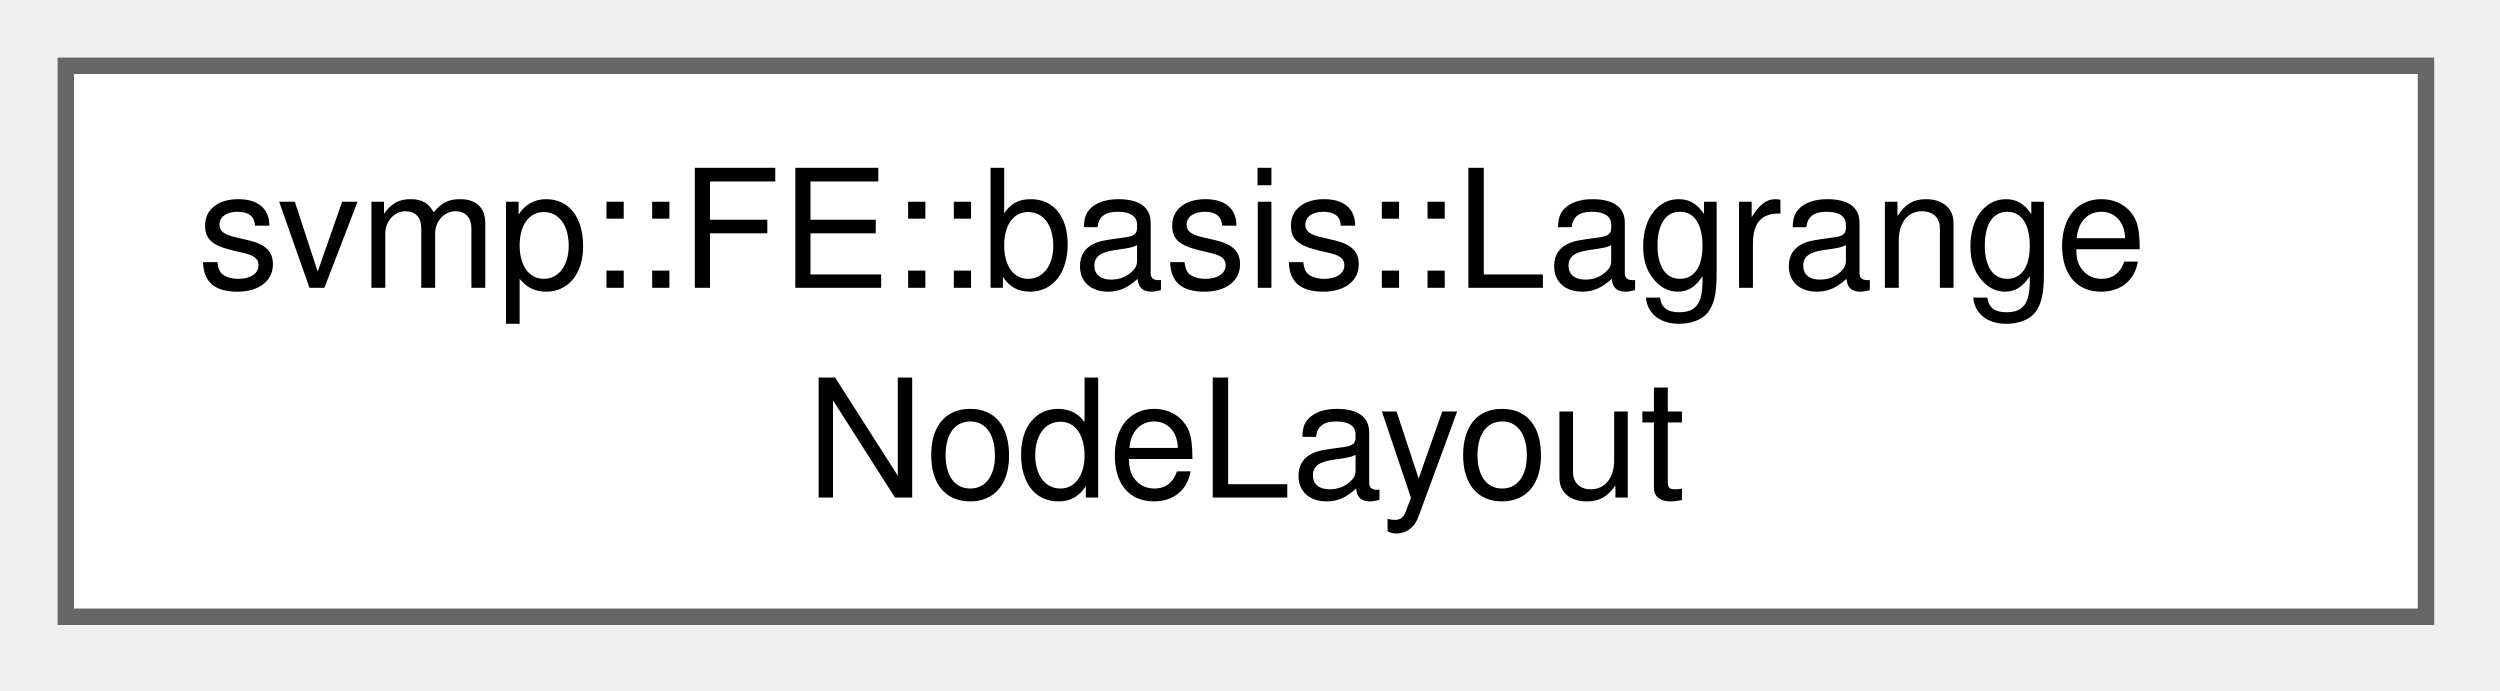
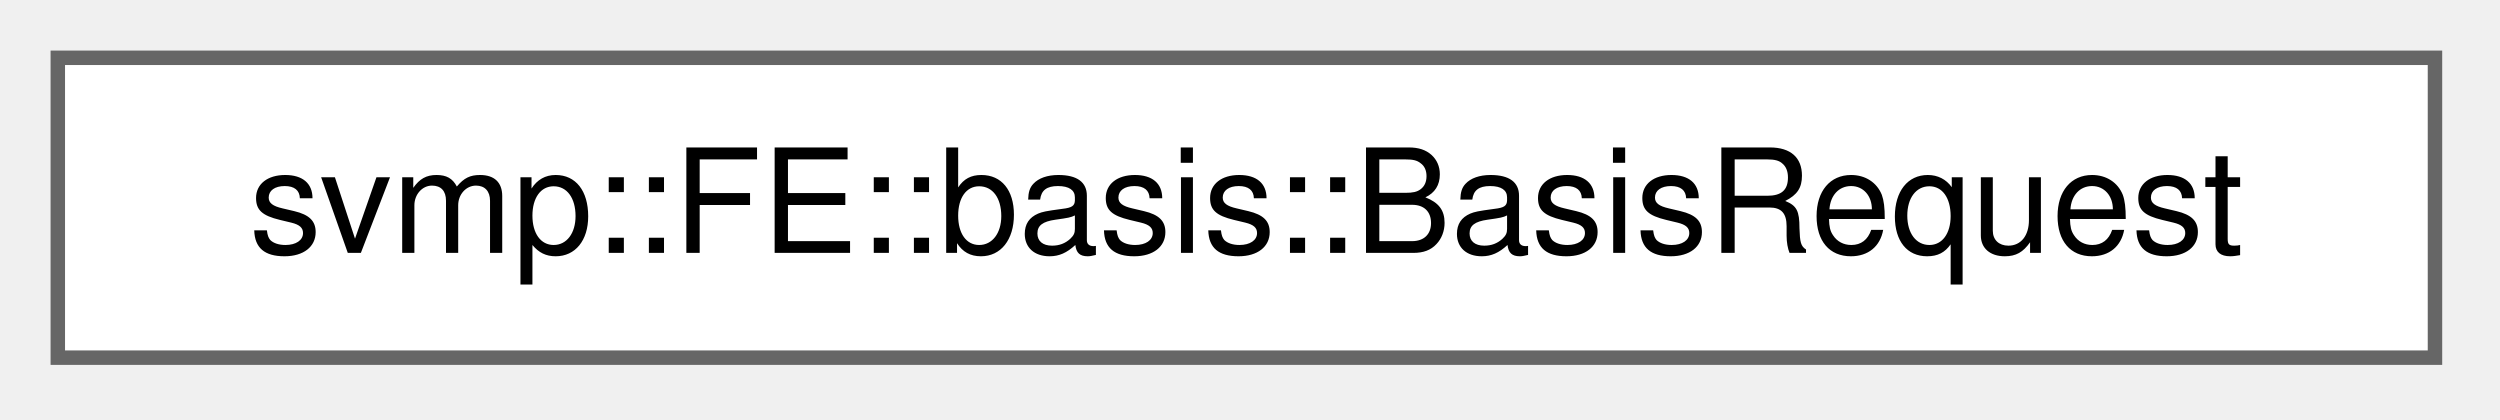
- <svg xmlns="http://www.w3.org/2000/svg" xmlns:xlink="http://www.w3.org/1999/xlink" width="152pt" height="42pt" viewBox="0.00 0.00 152.00 42.00">
-   <g id="graph0" class="graph" transform="scale(1 1) rotate(0) translate(4 37.5)">
+ <svg xmlns="http://www.w3.org/2000/svg" xmlns:xlink="http://www.w3.org/1999/xlink" width="173pt" height="29pt" viewBox="0.00 0.00 173.00 29.00">
+   <g id="graph0" class="graph" transform="scale(1 1) rotate(0) translate(4 24.75)">
    <g id="Node000000" class="node">
      <g id="a_Node000000">
-         <a xlink:href="structsvmp_1_1_f_e_1_1basis_1_1_lagrange_node_layout.html" target="_top" xlink:title="Reference Lagrange node coordinates paired with their integer lattice index.">
-           <polygon fill="white" stroke="#666666" points="143.5,-33.5 0,-33.5 0,0 143.5,0 143.5,-33.5" />
-           <text xml:space="preserve" text-anchor="start" x="8" y="-20" font-family="Helvetica,sans-Serif" font-size="10.00">svmp::FE::basis::Lagrange</text>
-           <text xml:space="preserve" text-anchor="middle" x="71.75" y="-7.25" font-family="Helvetica,sans-Serif" font-size="10.00">NodeLayout</text>
+         <a xlink:href="structsvmp_1_1_f_e_1_1basis_1_1_basis_request.html" target="_top" xlink:title="Runtime description of a basis to construct.">
+           <polygon fill="white" stroke="#666666" points="164.5,-20.75 0,-20.75 0,0 164.5,0 164.5,-20.75" />
+           <text xml:space="preserve" text-anchor="middle" x="82.25" y="-7.25" font-family="Helvetica,sans-Serif" font-size="10.00">svmp::FE::basis::BasisRequest</text>
        </a>
      </g>
    </g>
  </g>
</svg>
